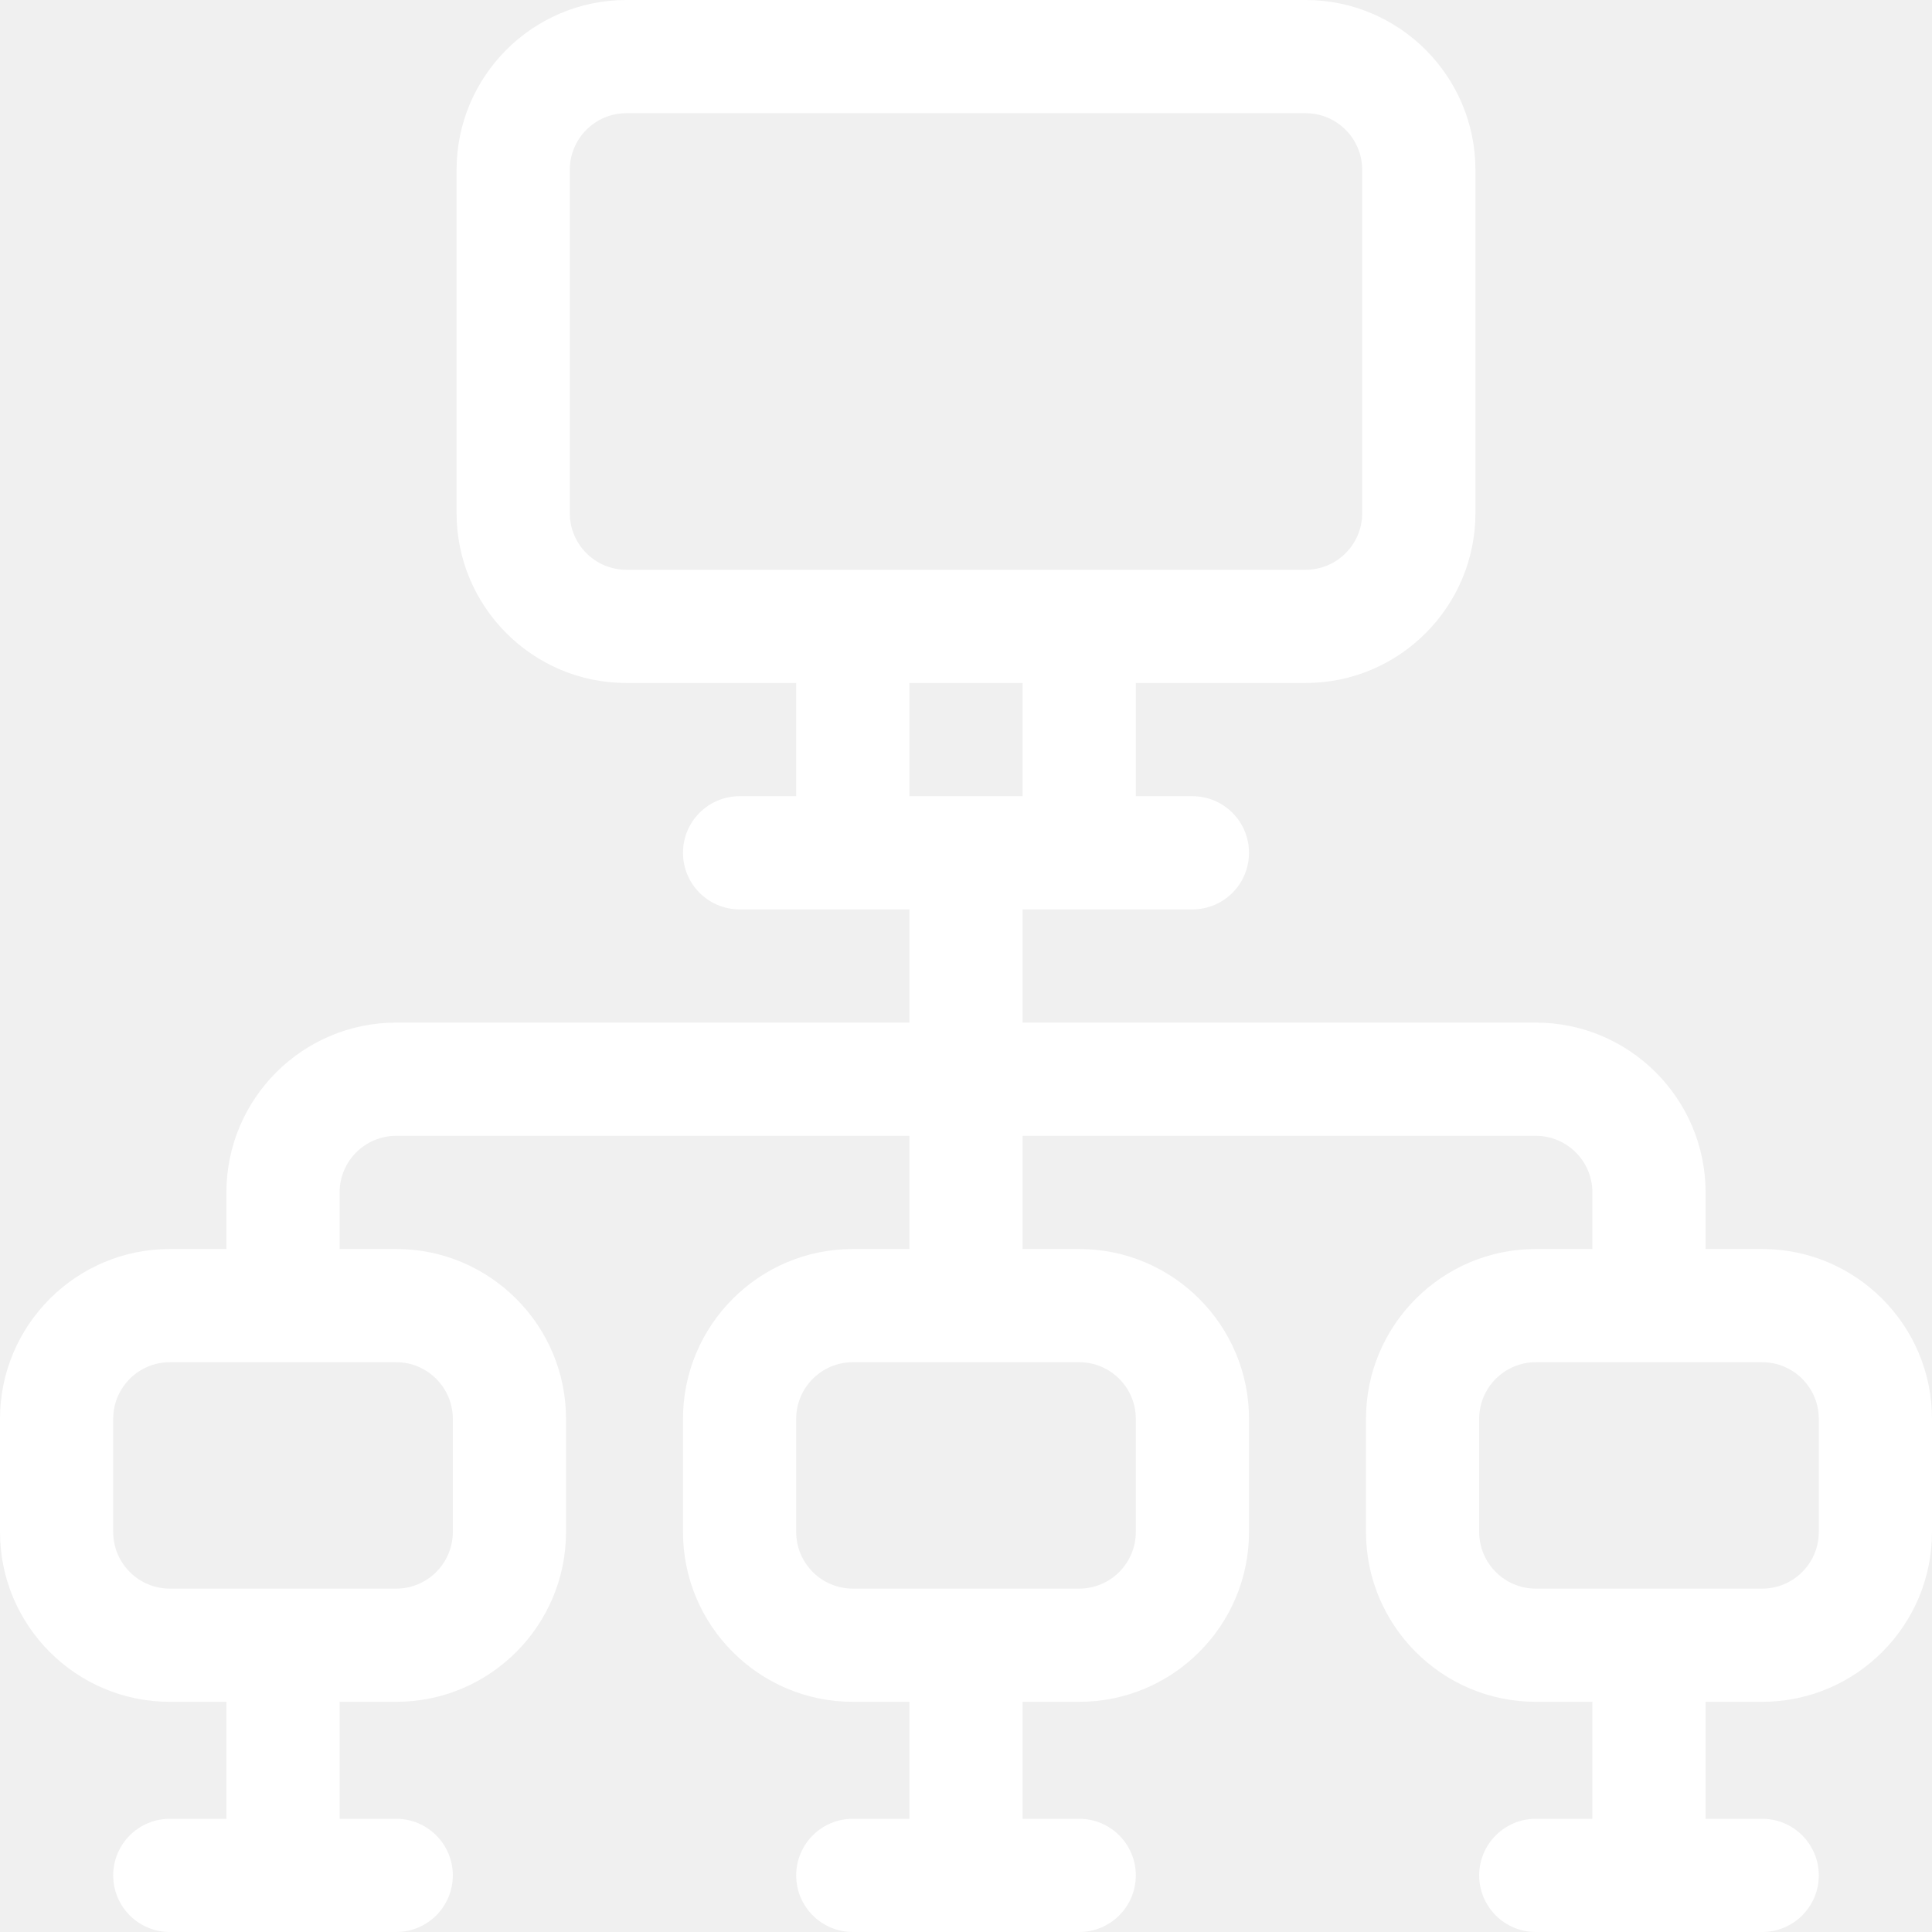
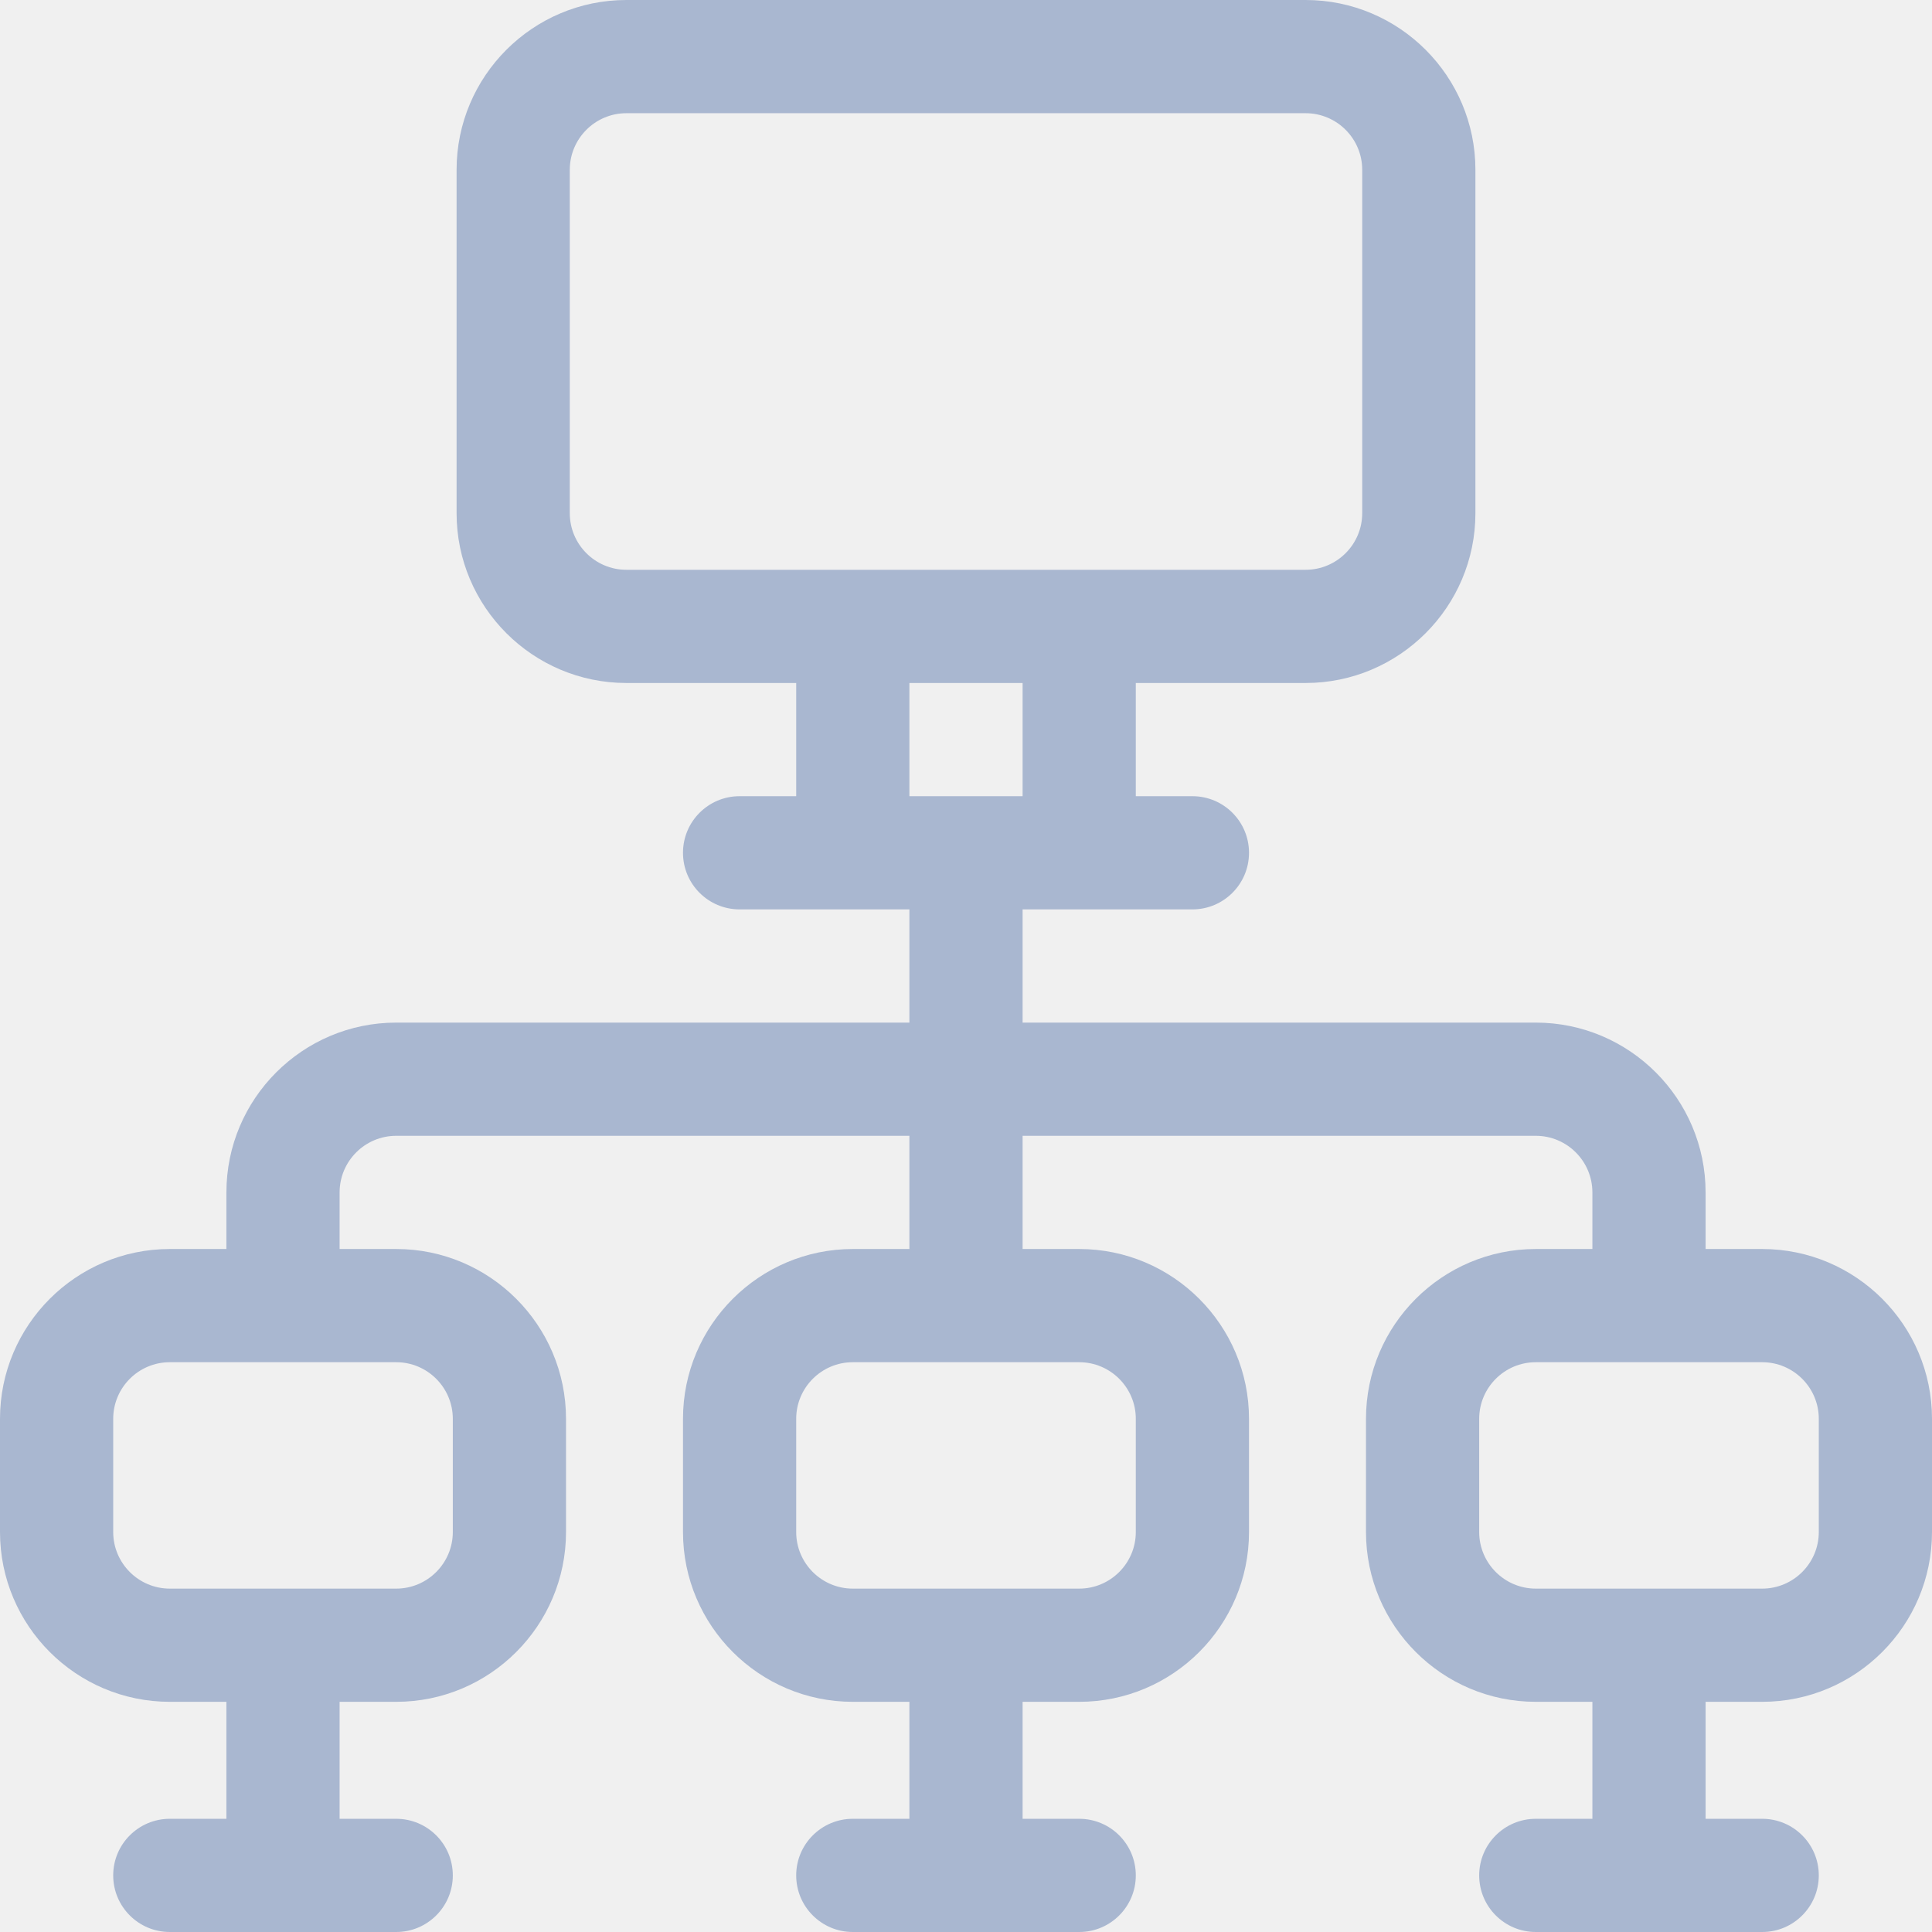
- <svg xmlns="http://www.w3.org/2000/svg" version="1.1" id="Capa_1" x="0px" y="0px" viewBox="0 0 512 512" style="enable-background:new 0 0 512 512;" xml:space="preserve" fill="#ffffff">
+ <svg xmlns="http://www.w3.org/2000/svg" version="1.1" id="Capa_1" x="0px" y="0px" viewBox="0 0 512 512" style="enable-background:new 0 0 512 512;" xml:space="preserve" fill="#a9b7d0">
  <g>
    <g>
      <path d="M467,331h-15v-15c0-24.813-20.187-45-45-45H271v-30c14.095,0,30.95,0,45,0c8.284,0,15-6.716,15-15s-6.716-15-15-15h-15    v-30h45c24.813,0,45-20.187,45-45V45c0-24.813-20.187-45-45-45H166c-24.813,0-45,20.187-45,45v91c0,24.813,20.187,45,45,45h45v30    h-15c-8.284,0-15,6.716-15,15s6.716,15,15,15c14.05,0,30.905,0,45,0v30H105c-24.813,0-45,20.187-45,45v15H45    c-24.813,0-45,20.187-45,45v30c0,24.813,20.187,45,45,45h15v31H45c-8.284,0-15,6.716-15,15s6.716,15,15,15h60    c8.284,0,15-6.716,15-15s-6.716-15-15-15H90v-31h15c24.813,0,45-20.187,45-45v-30c0-24.813-20.187-45-45-45H90v-15    c0-8.271,6.729-15,15-15h136v30h-15c-24.813,0-45,20.187-45,45v30c0,24.813,20.187,45,45,45h15v31h-15c-8.284,0-15,6.716-15,15    s6.716,15,15,15h60c8.284,0,15-6.716,15-15s-6.716-15-15-15h-15v-31h15c24.813,0,45-20.187,45-45v-30c0-24.813-20.187-45-45-45    h-15v-30h136c8.271,0,15,6.729,15,15v15h-15c-24.813,0-45,20.187-45,45v30c0,24.813,20.187,45,45,45h15v31h-15    c-8.284,0-15,6.716-15,15s6.716,15,15,15h60c8.284,0,15-6.716,15-15s-6.716-15-15-15h-15v-31h15c24.813,0,45-20.187,45-45v-30    C512,351.187,491.813,331,467,331z M105,361c8.271,0,15,6.729,15,15v30c0,8.271-6.729,15-15,15H45c-8.271,0-15-6.729-15-15v-30    c0-8.271,6.729-15,15-15H105z M166,151c-8.271,0-15-6.729-15-15V45c0-8.271,6.729-15,15-15h180c8.271,0,15,6.729,15,15v91    c0,8.271-6.729,15-15,15C309.96,151,201.911,151,166,151z M286,361c8.271,0,15,6.729,15,15v30c0,8.271-6.729,15-15,15h-60    c-8.271,0-15-6.729-15-15v-30c0-8.271,6.729-15,15-15H286z M241,211v-30h30v30H241z M482,406c0,8.271-6.729,15-15,15h-60    c-8.271,0-15-6.729-15-15v-30c0-8.271,6.729-15,15-15h60c8.271,0,15,6.729,15,15V406z" />
    </g>
  </g>
  <g>
</g>
</svg>
